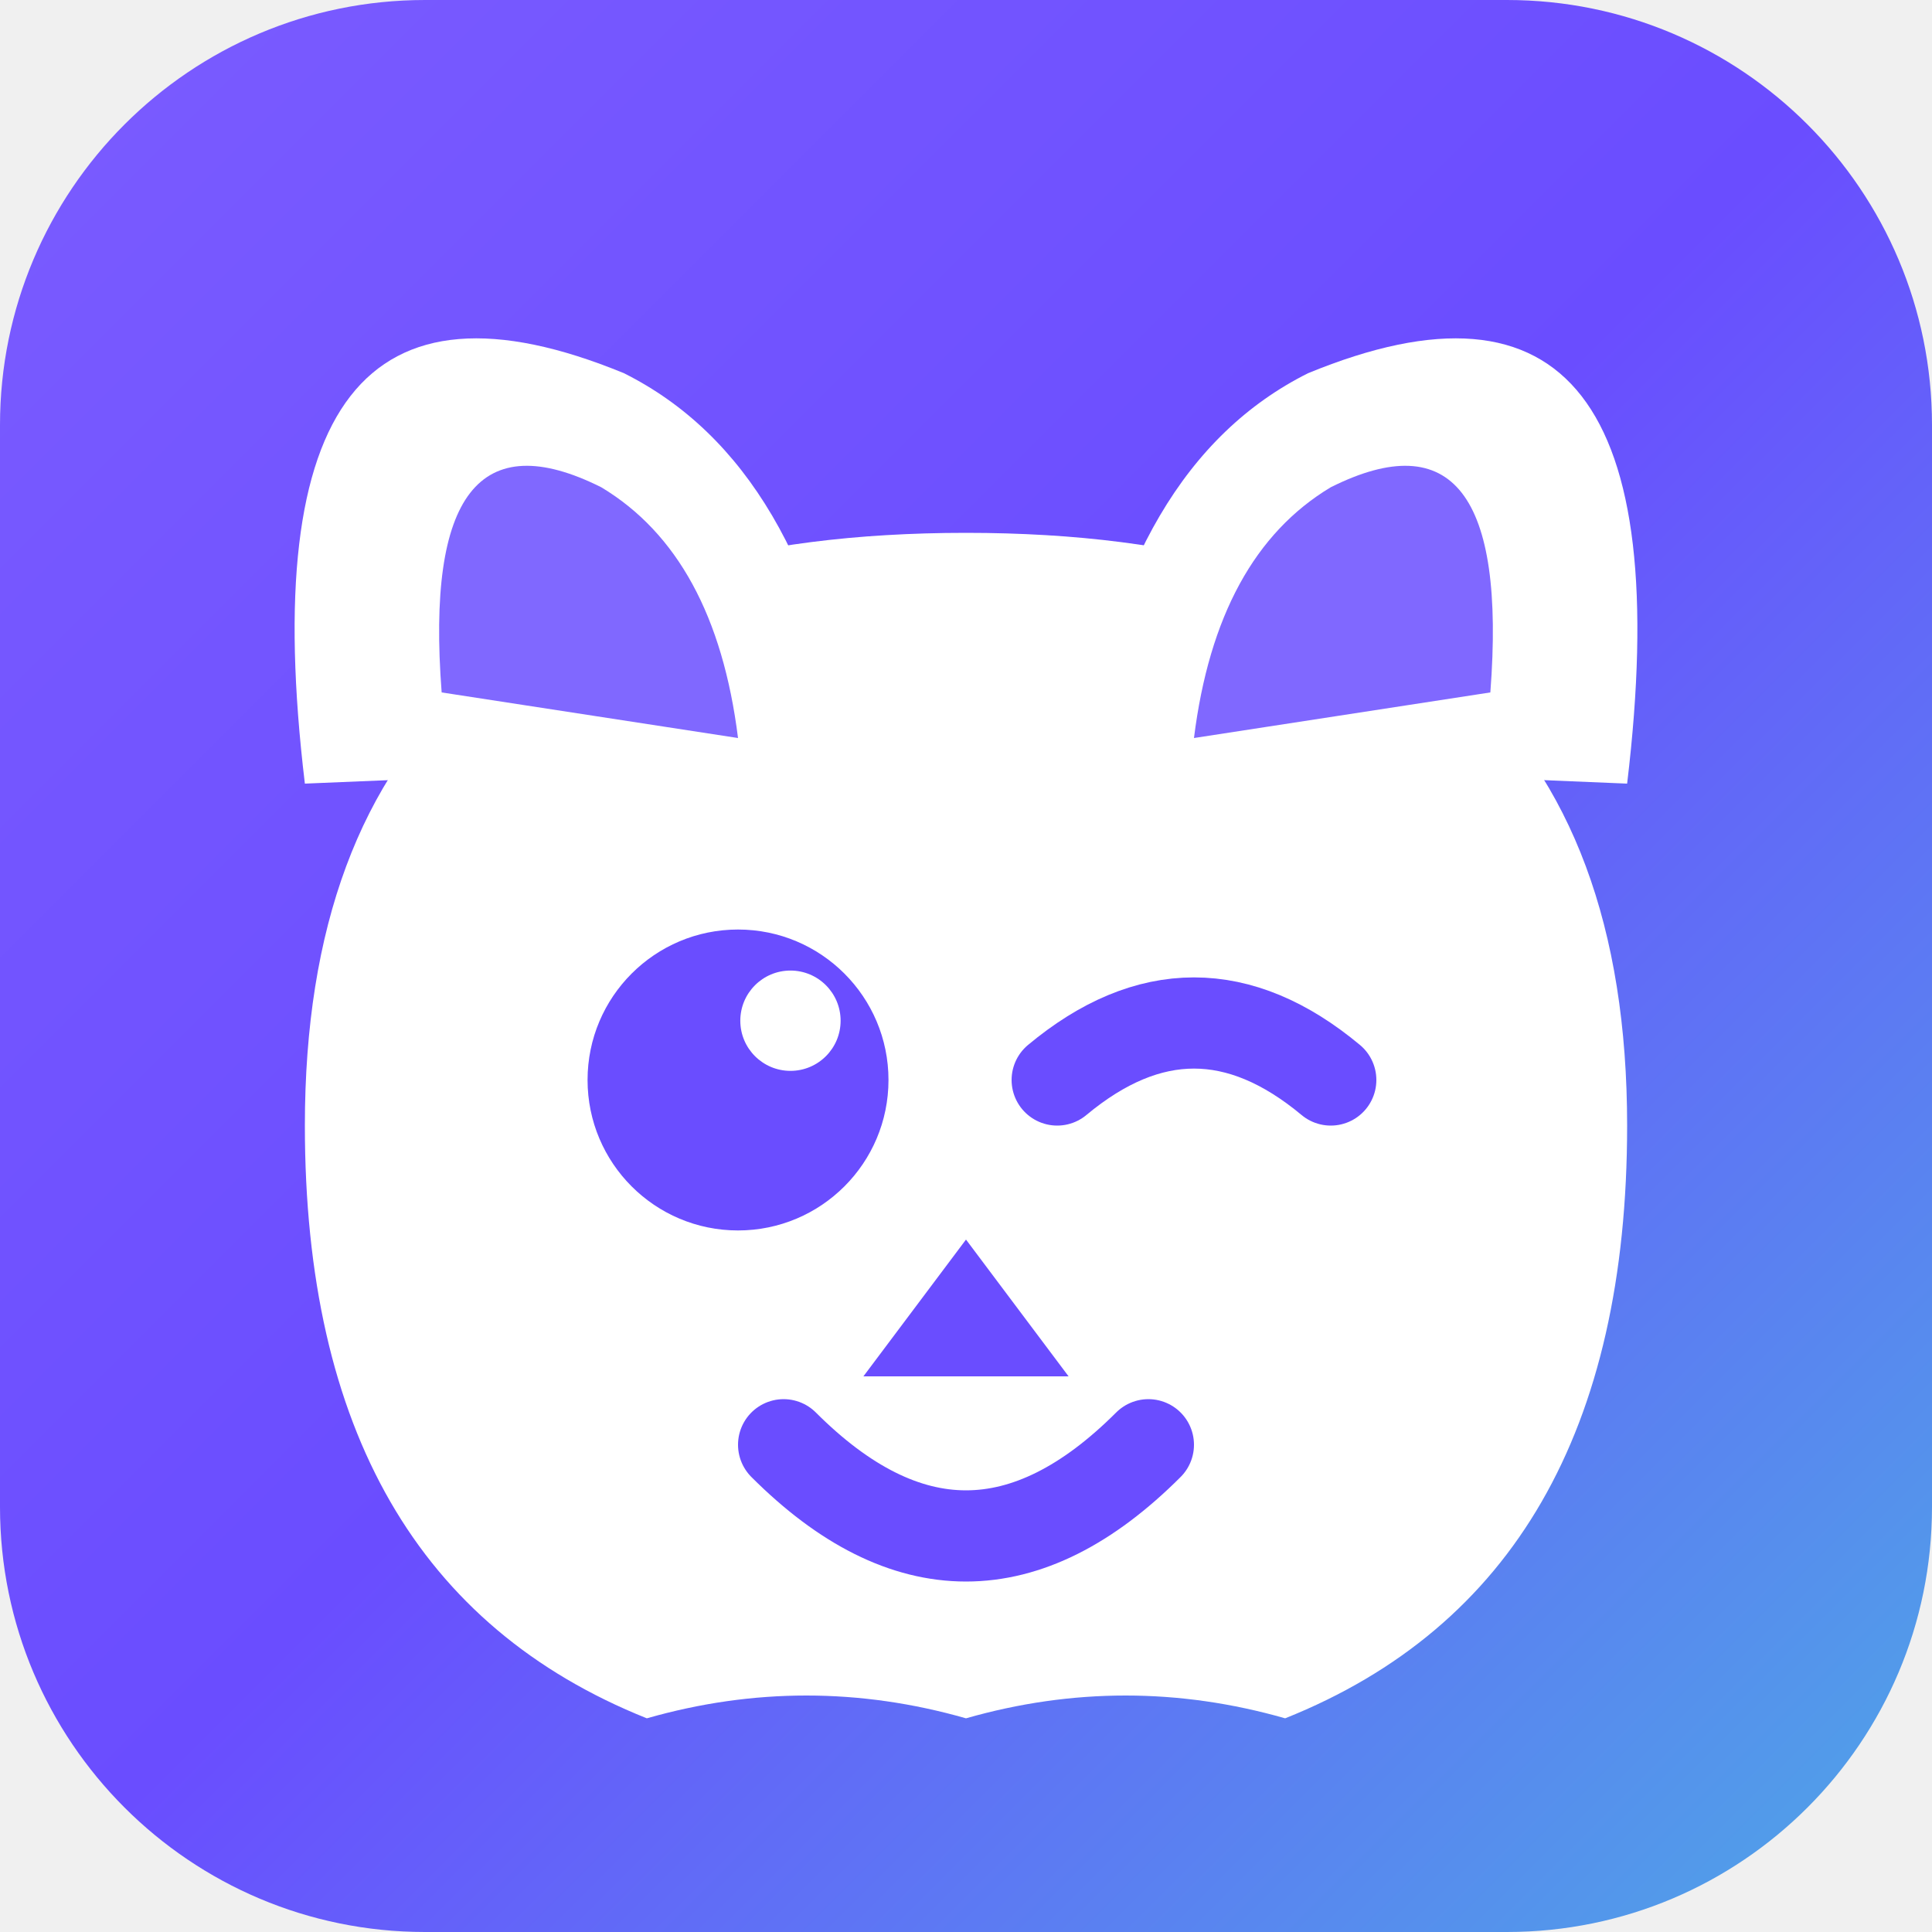
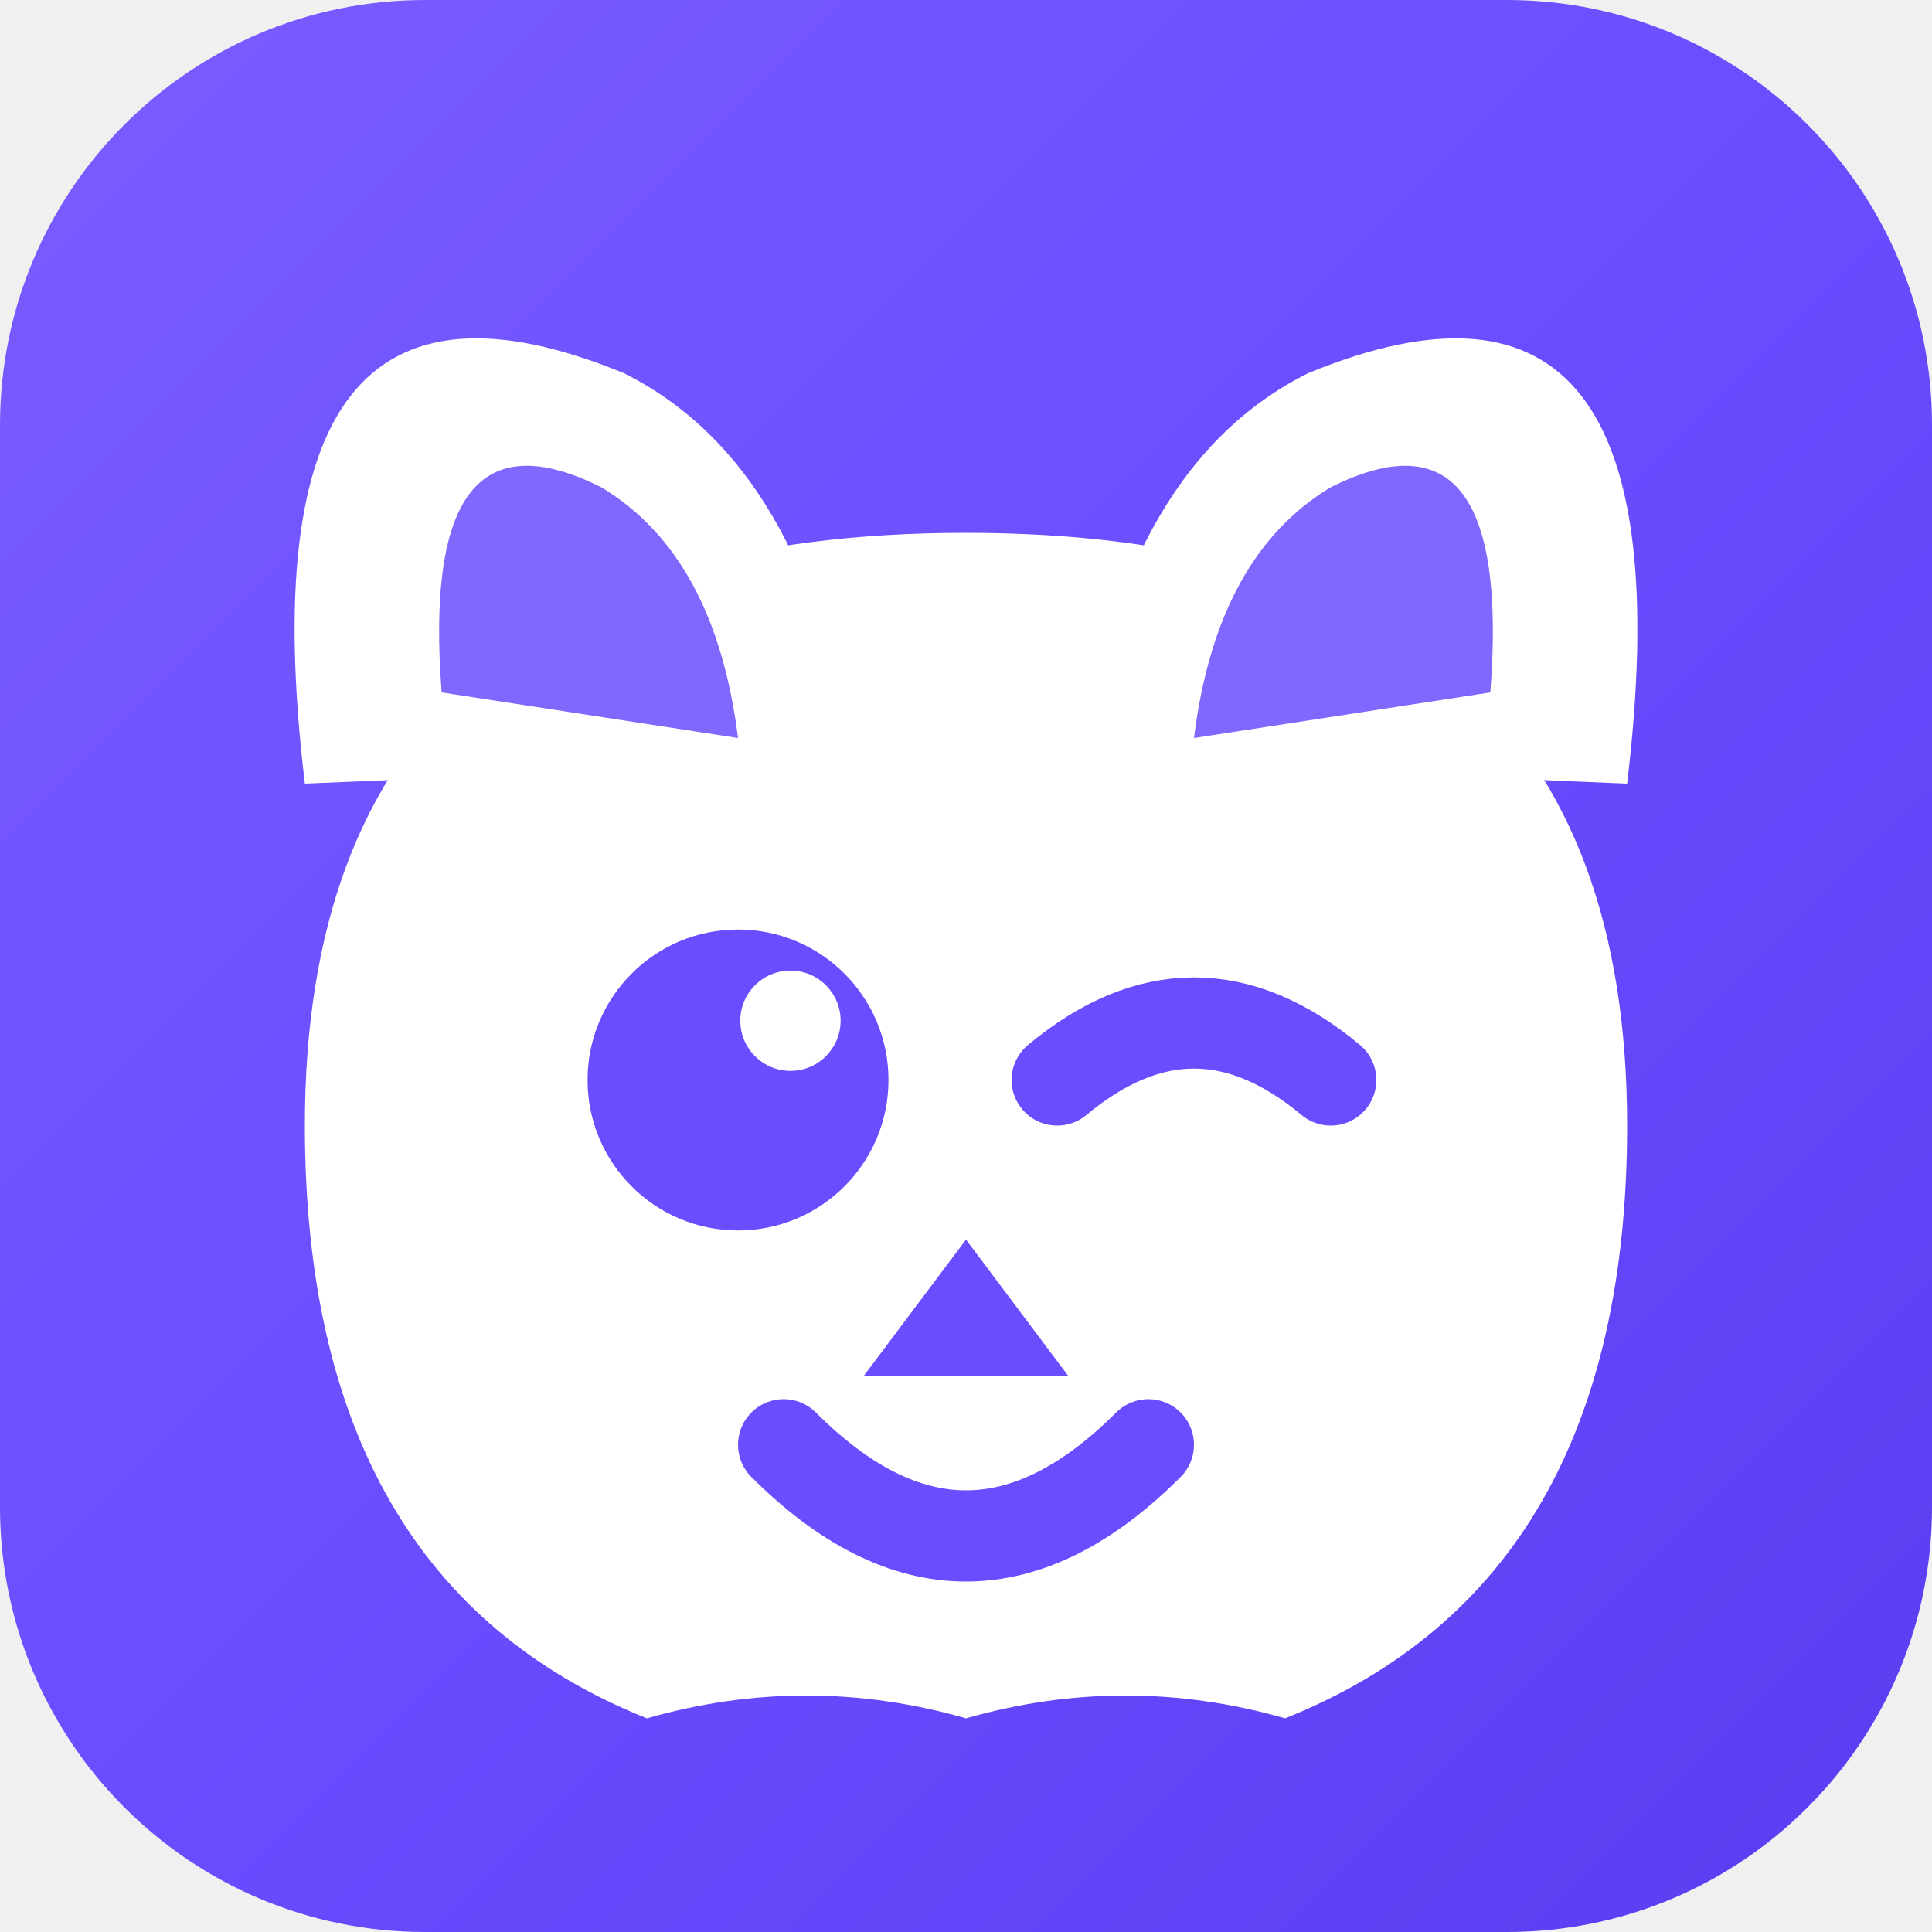
<svg xmlns="http://www.w3.org/2000/svg" width="100" height="100" viewBox="0 0 100 100" fill="none" role="img" aria-label="Chatovo">
  <defs>
    <linearGradient id="plaque" x1="0" y1="0" x2="1" y2="1">
      <stop offset="0" stop-color="#7b5cff" />
      <stop offset="0.5" stop-color="#6a4dff" />
-       <stop offset="1" stop-color="#4ea8e6" />
+       <stop offset="1" stop-color="#5a3df0" />
    </linearGradient>
  </defs>
  <rect width="100" height="100" rx="22" fill="url(#plaque)" />
  <g transform="translate(50 50) scale(1.18) translate(-50 -49)">
    <g fill="#ffffff">
      <path d="M21 41 Q18 16 35 23 Q43 27 45 40 Z" />
      <path d="M79 41 Q82 16 65 23 Q57 27 55 40 Z" />
      <path d="M50 30 Q79 30 79 56 Q79 76 64 82 Q57 80 50 82 Q43 80 36 82 Q21 76 21 56 Q21 30 50 30 Z" />
    </g>
    <path d="M27 37 Q26 24 34 28 Q39 31 40 39 Z" fill="#6a4dff" opacity="0.85" />
    <path d="M73 37 Q74 24 66 28 Q61 31 60 39 Z" fill="#6a4dff" opacity="0.85" />
    <circle cx="40" cy="54" r="6.6" fill="#6a4dff" />
    <circle cx="42.3" cy="51.4" r="2.2" fill="#ffffff" />
    <path d="M54 54 Q60 49 66 54" stroke="#6a4dff" stroke-width="4" fill="none" stroke-linecap="round" />
    <path d="M50 61 L45.5 67 H54.5 Z" fill="#6a4dff" />
    <path d="M42 70 Q50 78 58 70" stroke="#6a4dff" stroke-width="4" fill="none" stroke-linecap="round" />
  </g>
</svg>
